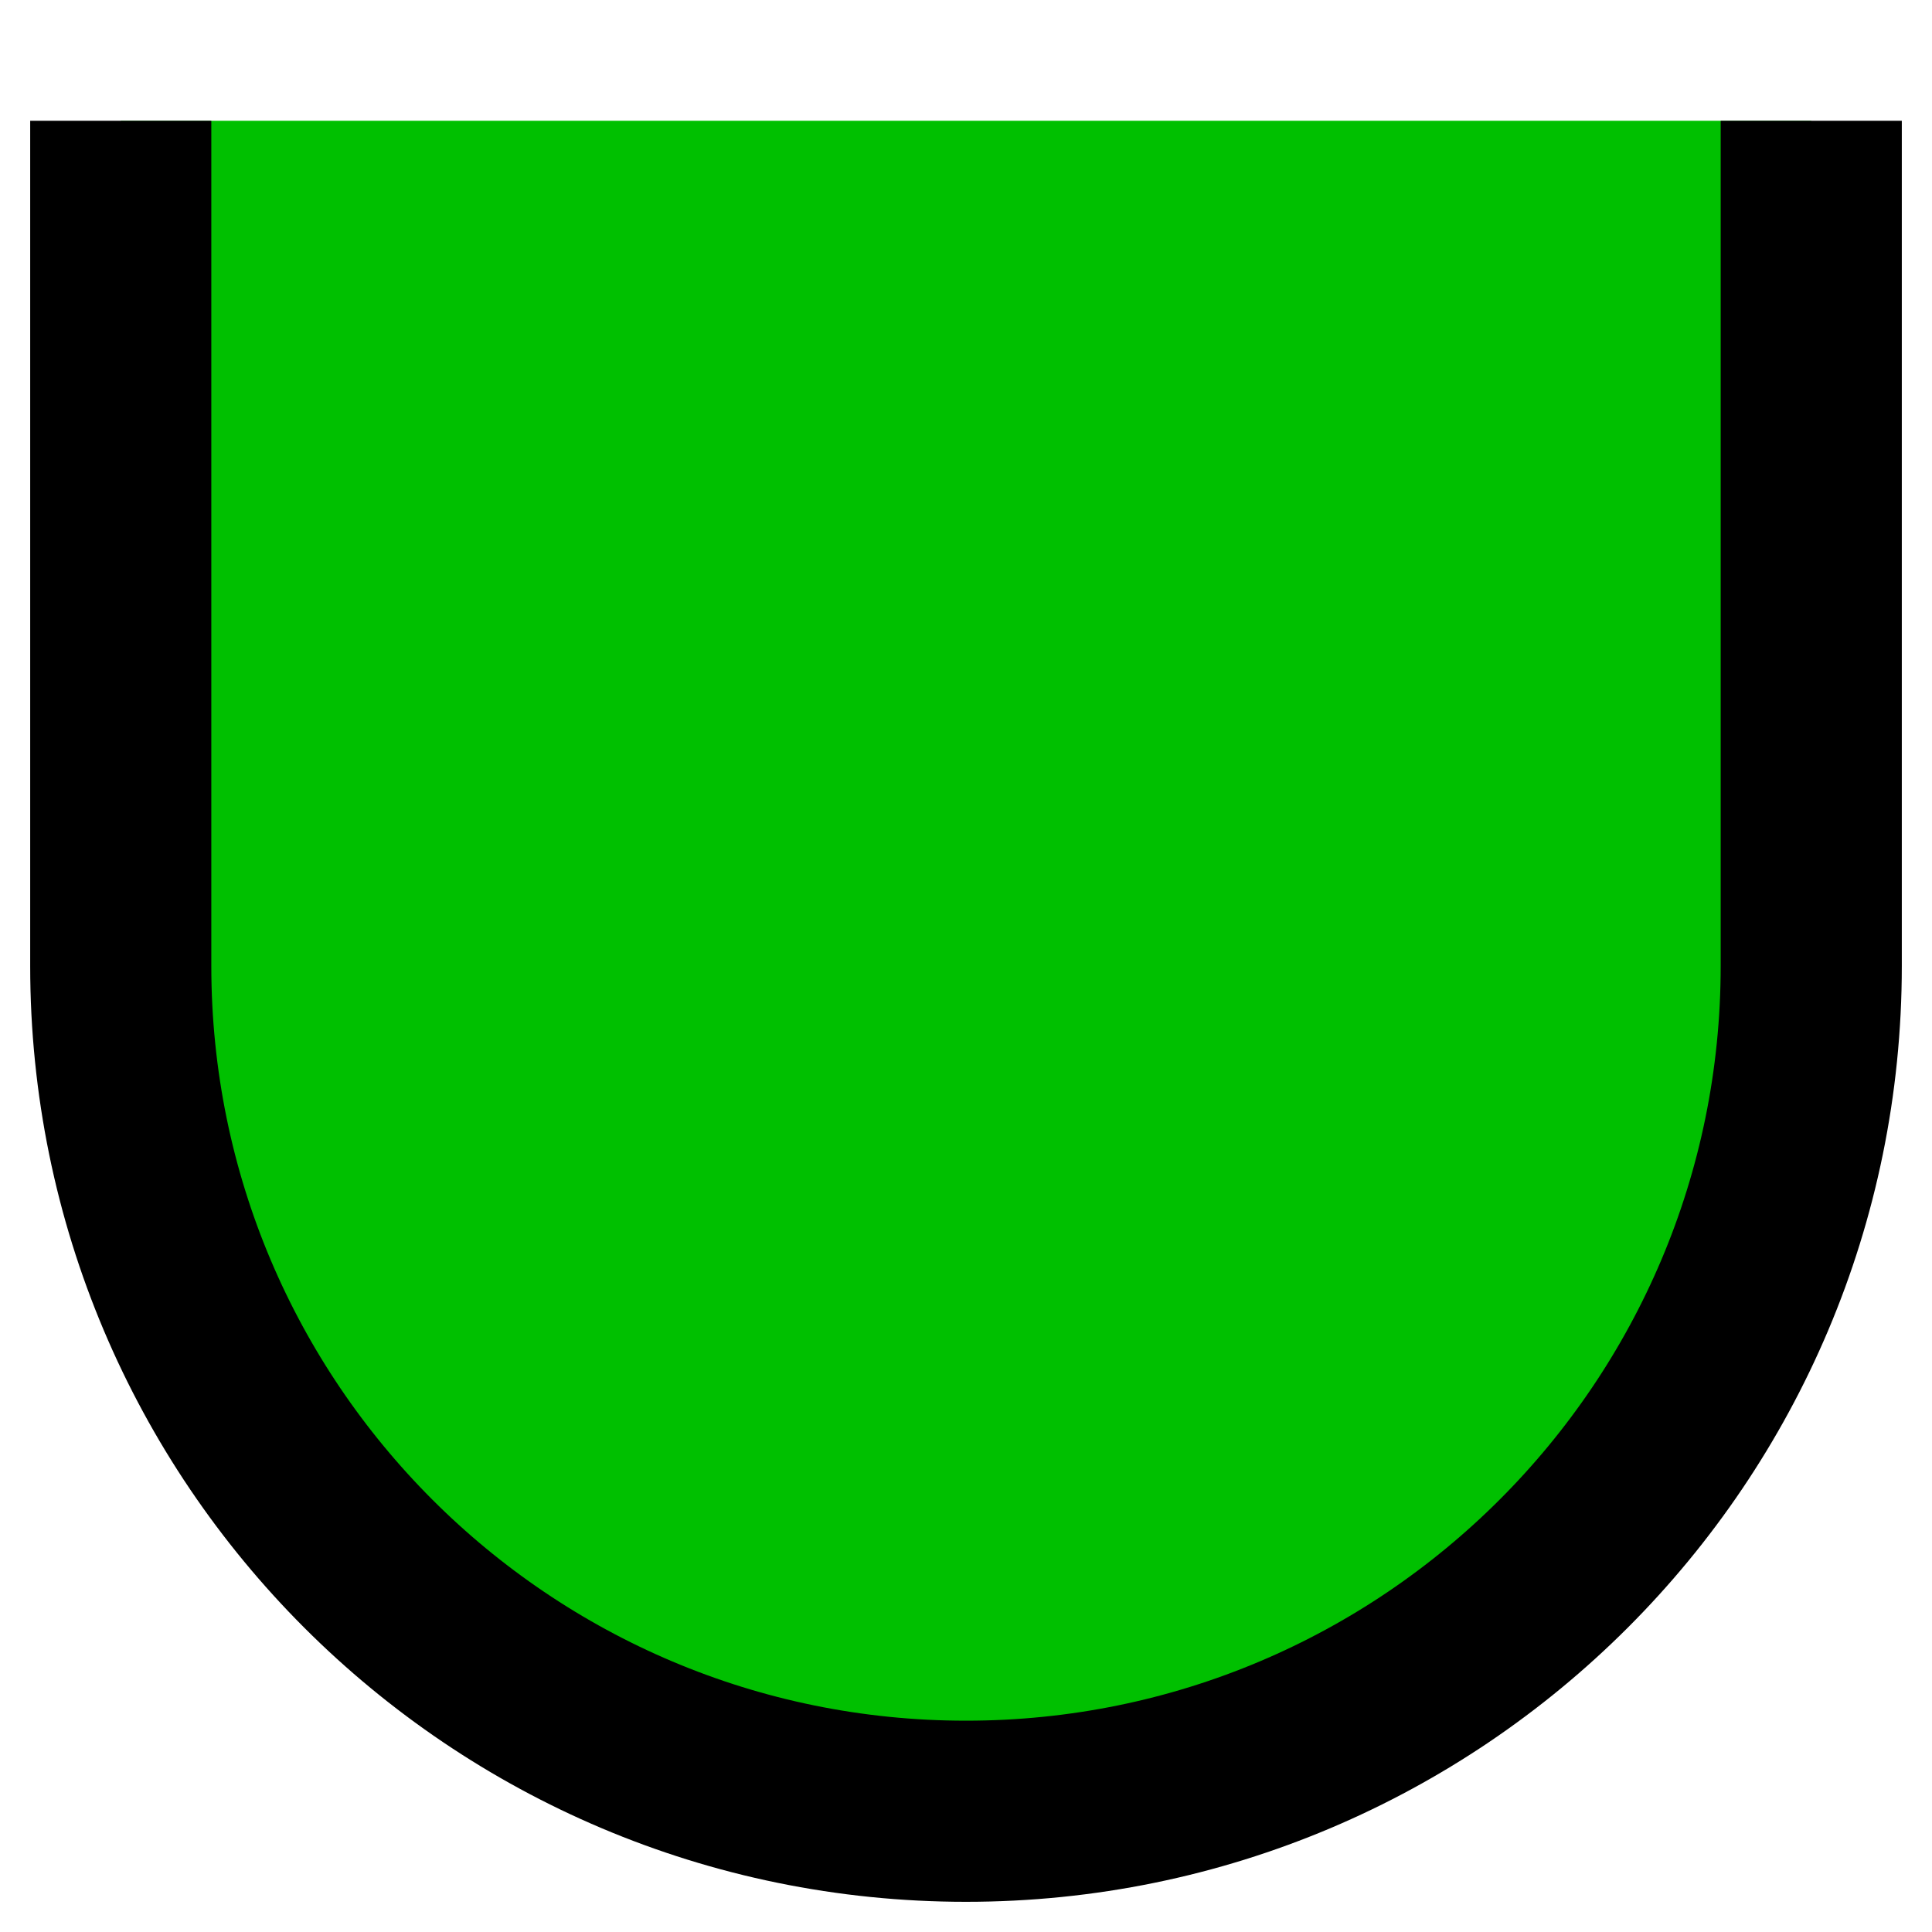
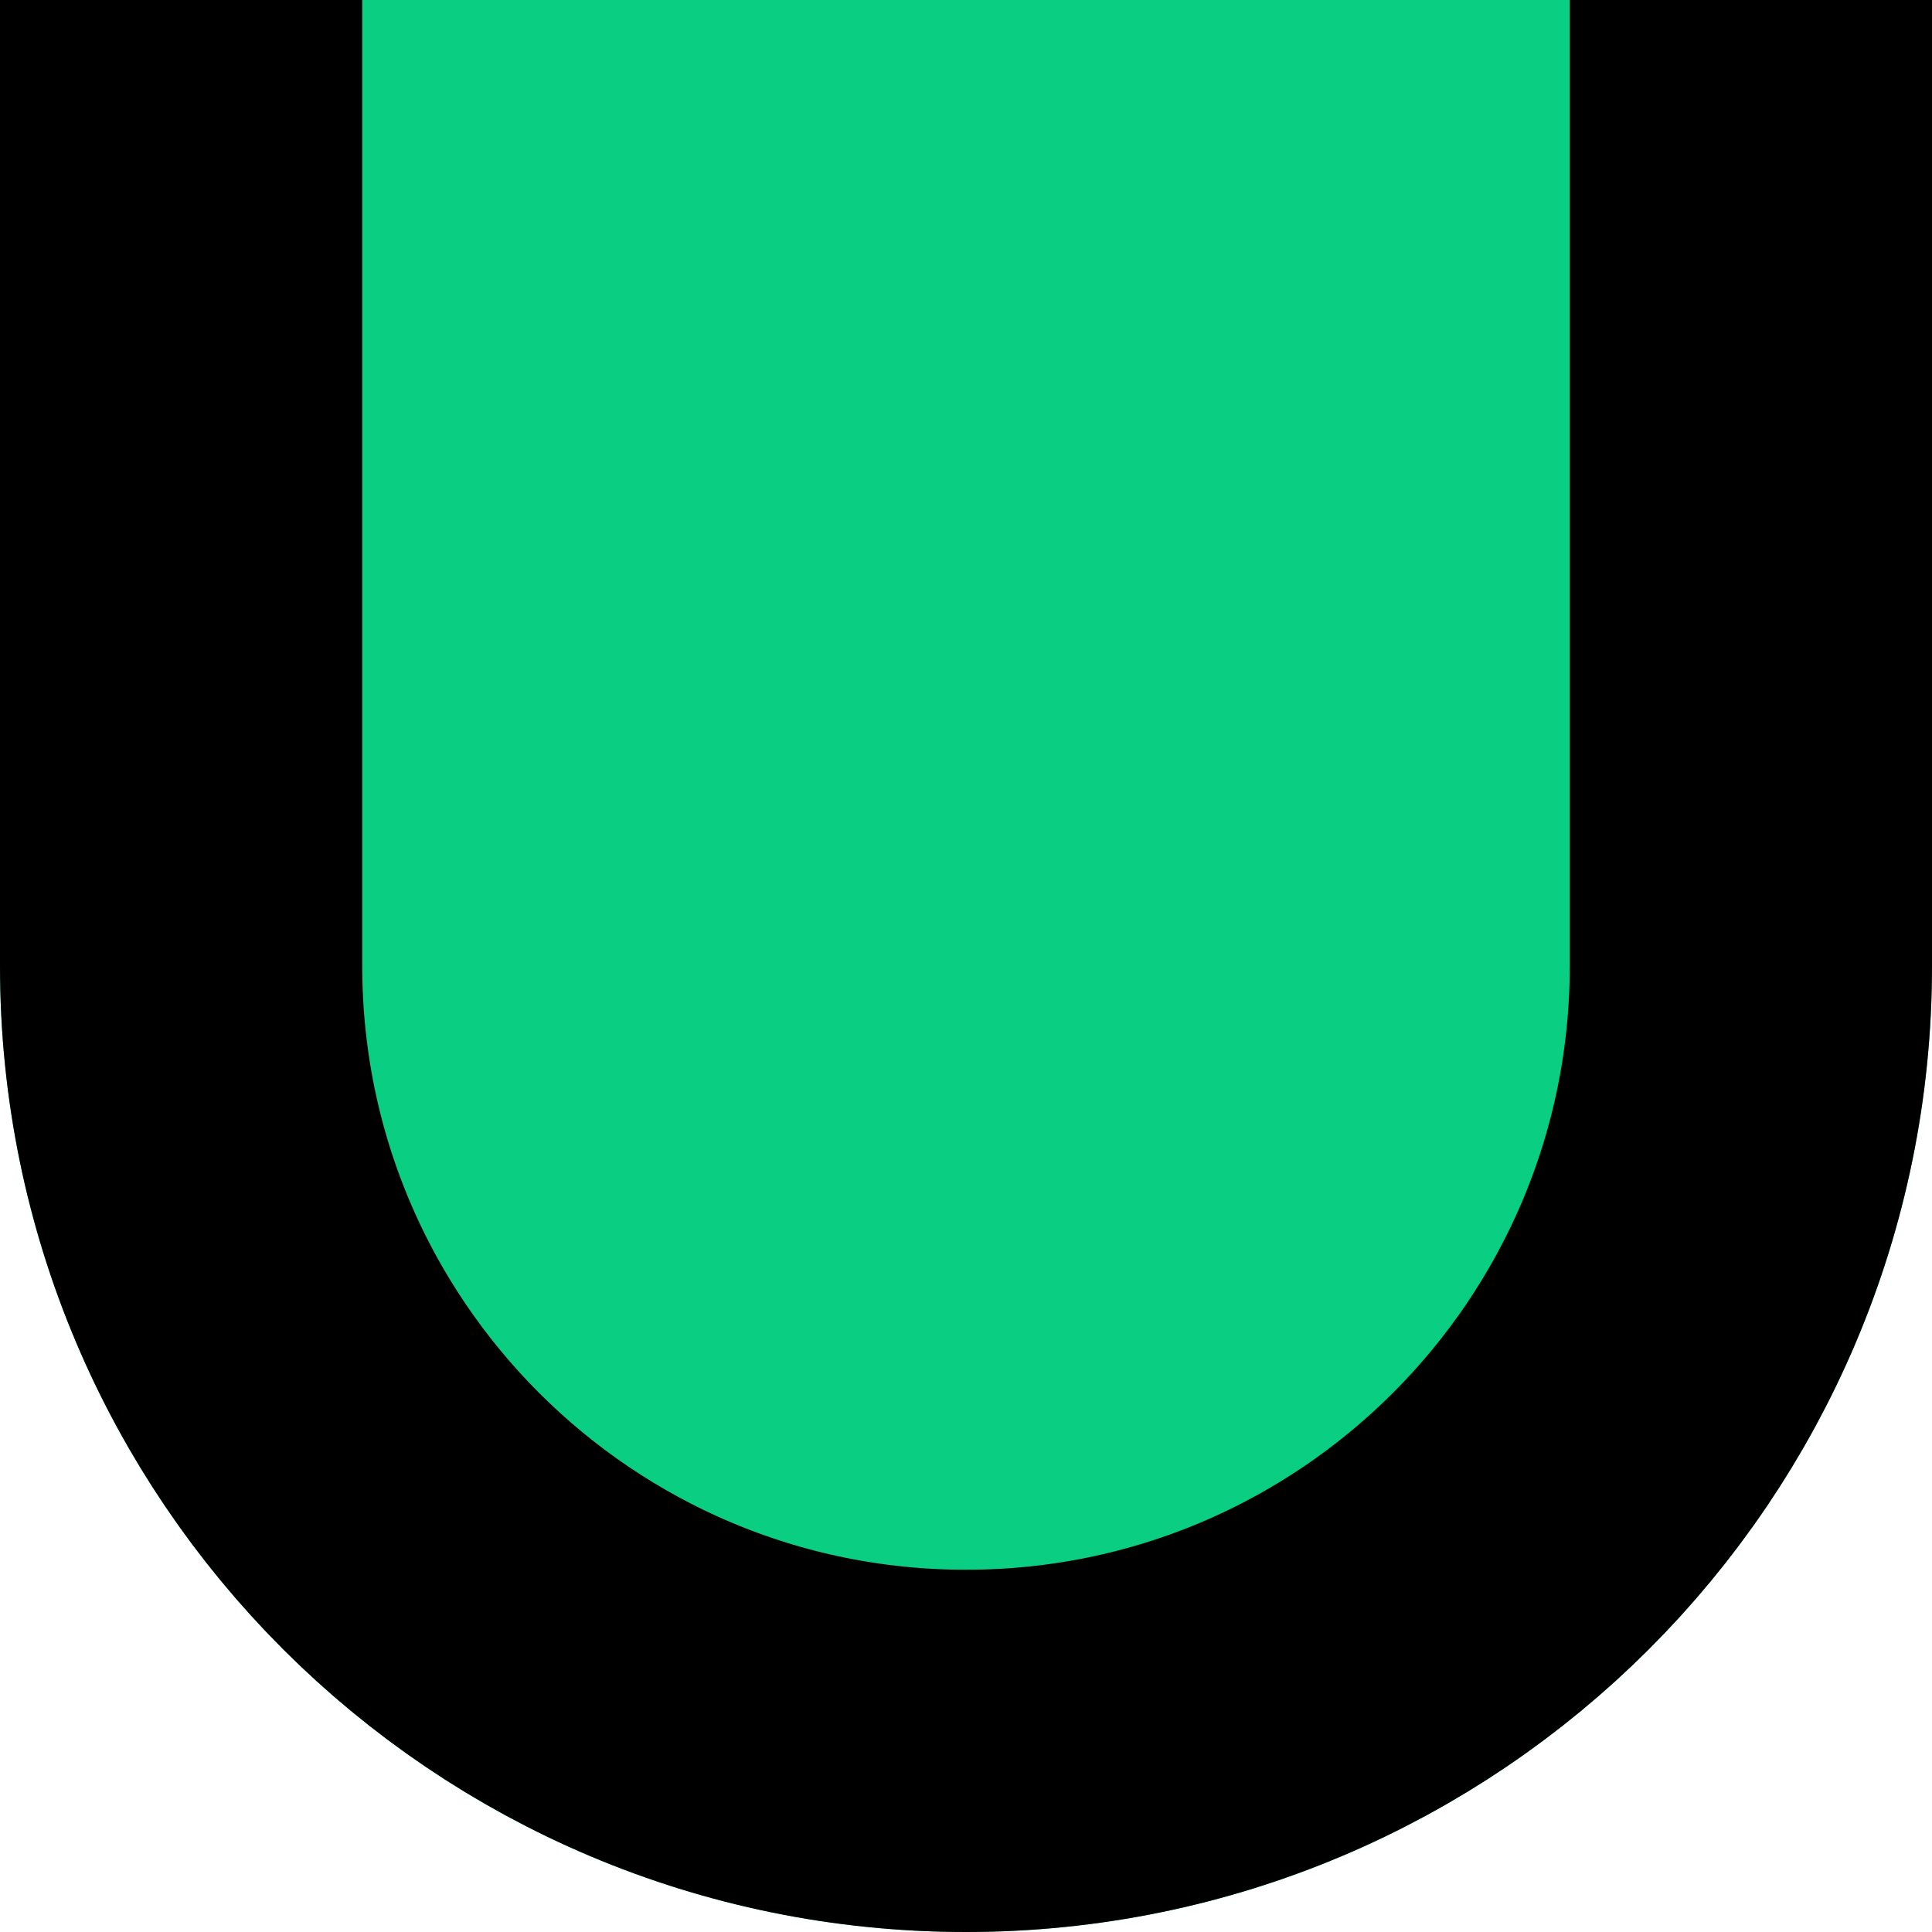
<svg xmlns="http://www.w3.org/2000/svg" viewBox="0 0 64 64">
  <g transform="rotate(90 32 32)">
-     <path d="M 4 4 L 32 4 A 28 28 0 0 1 32 60 L 4 60 Z" fill="#00c000" />
-     <path d="M 4 4 L 32 4 A 28 28 0 0 1 32 60 L 4 60" fill="none" stroke="#000000" stroke-width="6" stroke-linecap="butt" />
+     <path d="M 0 0 L 32 0 A 32 32 0 0 1 32 64 L 0 64 Z" fill="#0ACF83" />
+     <path d="M 0 6.0 L 32 6.0 A 26.0 26.0 0 0 1 32 58.0 L 0 58.0" fill="none" stroke="#000000" stroke-width="12" stroke-linecap="butt" stroke-linejoin="miter" />
  </g>
</svg>
